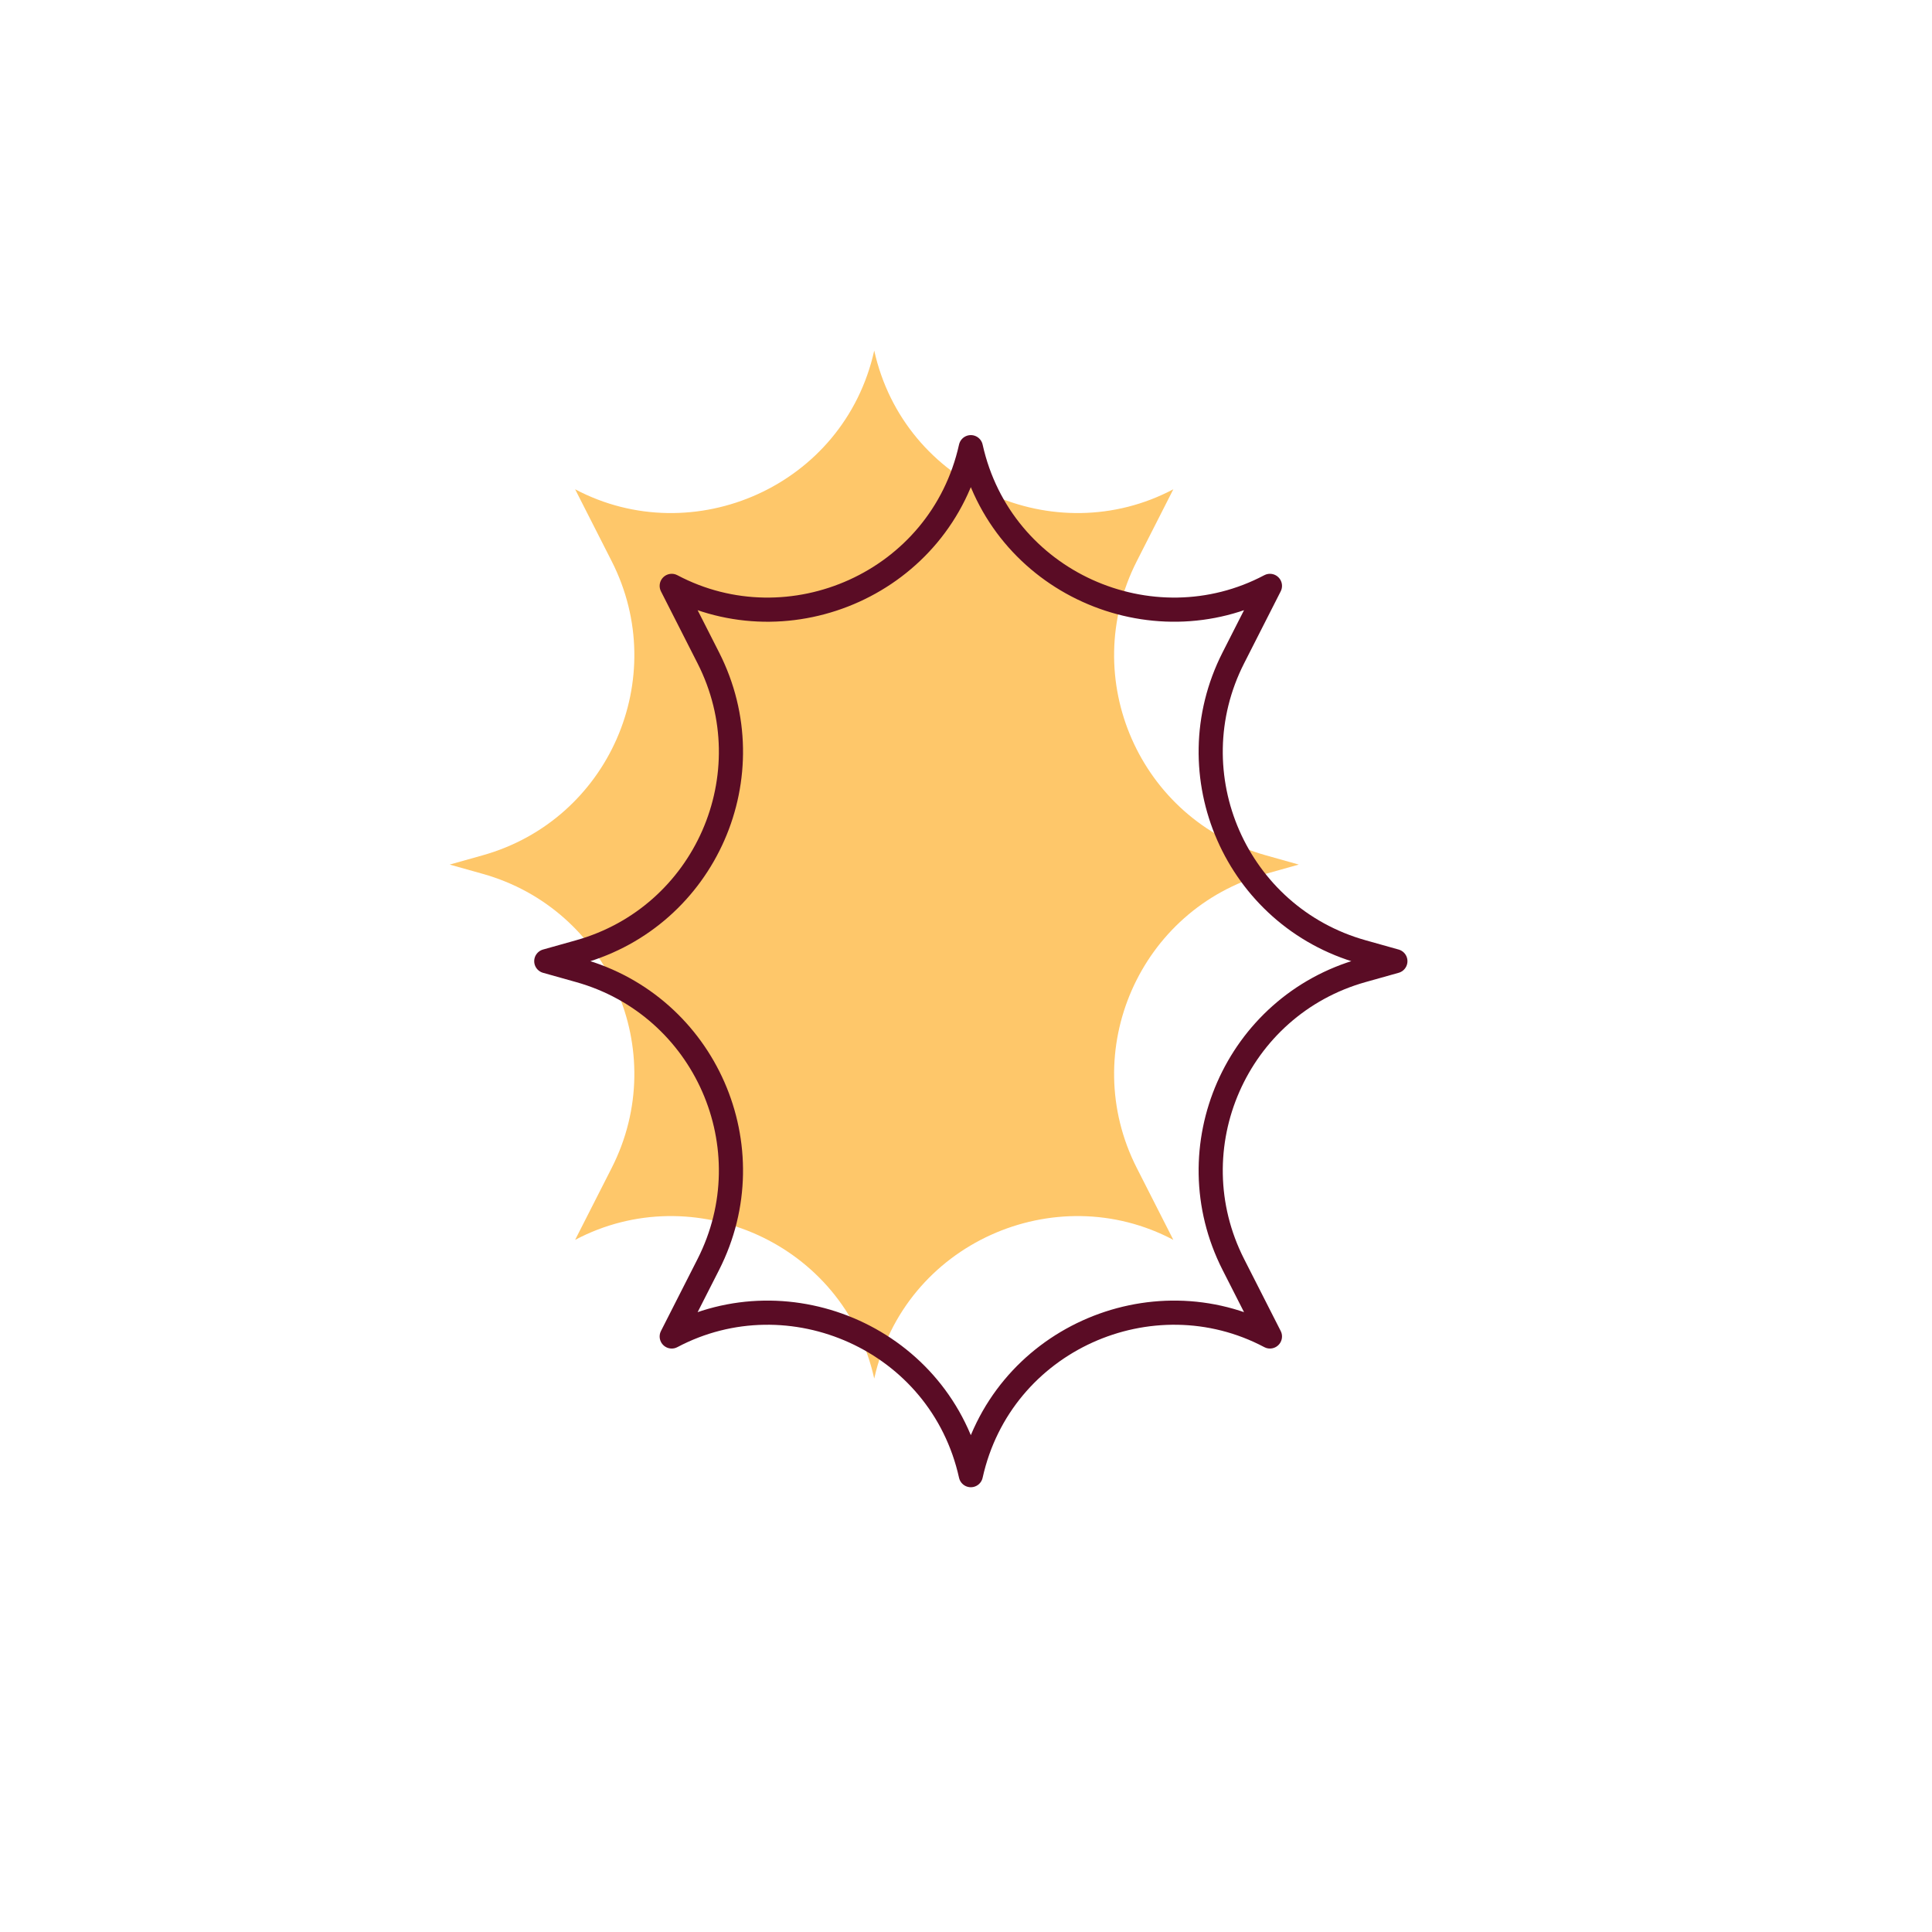
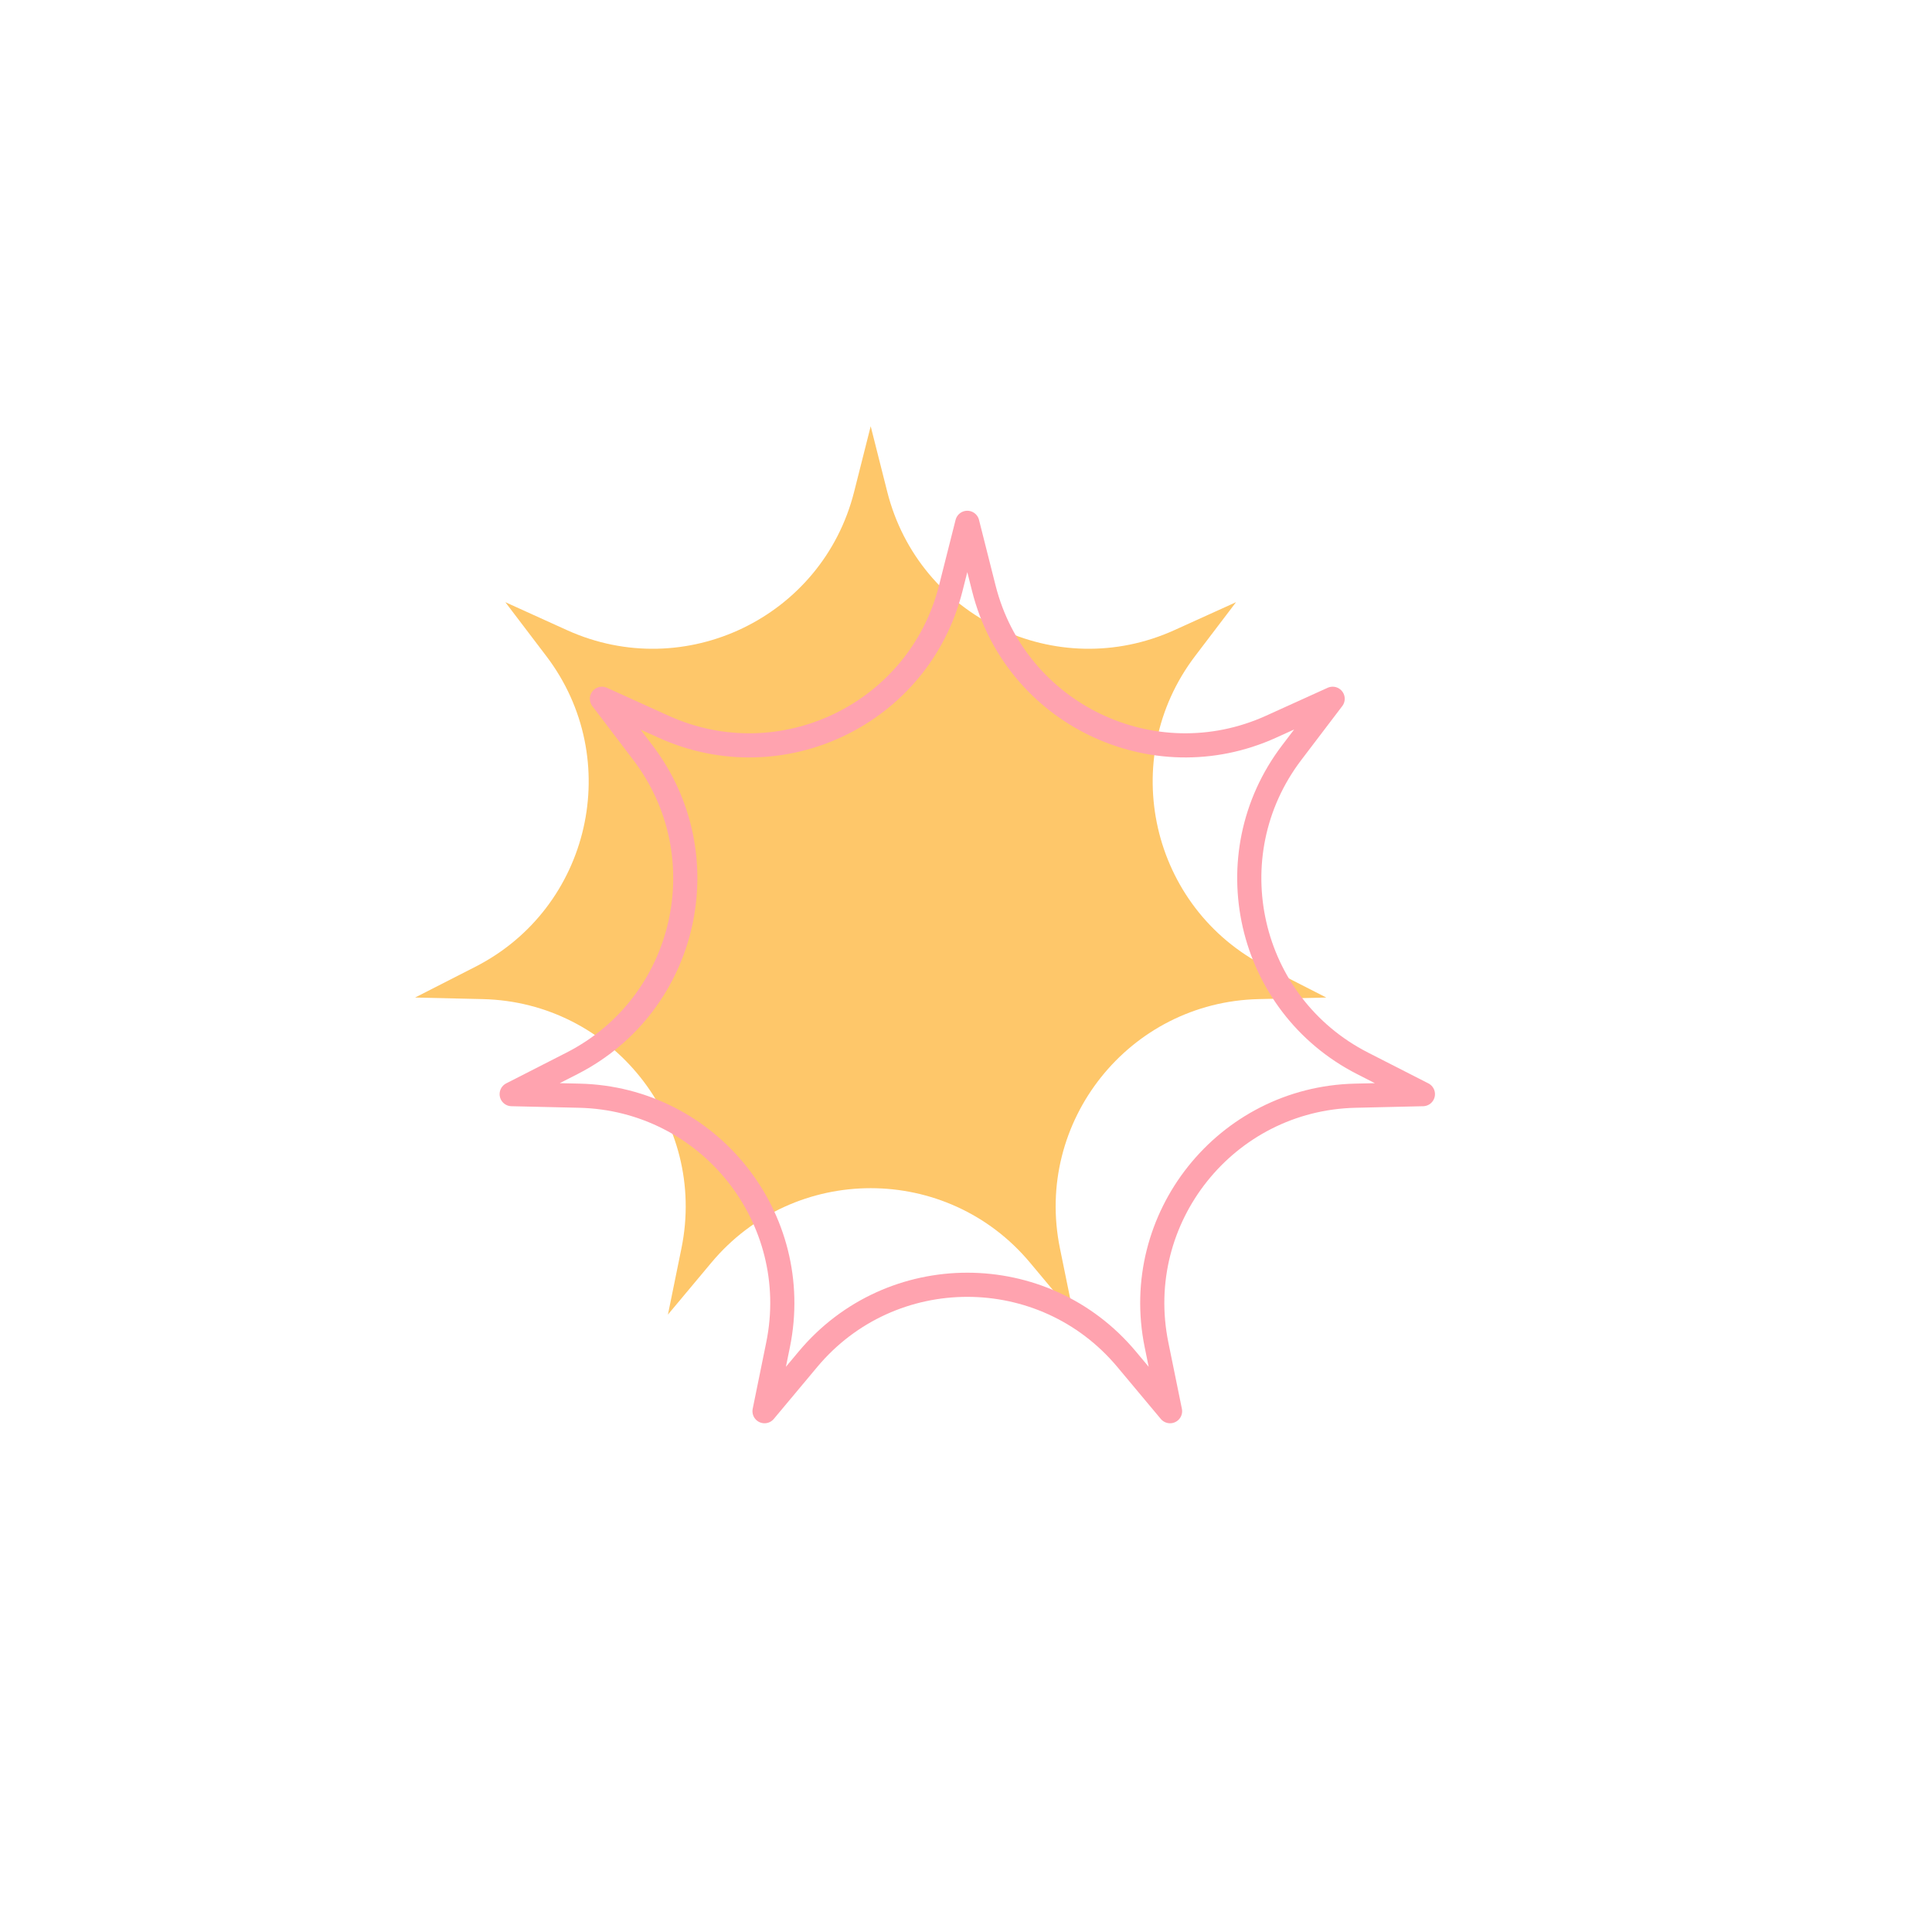
- <svg xmlns="http://www.w3.org/2000/svg" width="200" height="200" viewBox="0 0 200 200" stroke="#5a0c25" fill="none" stroke-width="2.5" stroke-linecap="round" stroke-linejoin="round">
-   <path fill="#fec76a" stroke="none" transform="translate(-10,-10)" d="M69.537 60.65c12.216 6.473 27.85-.33 30.963-14.358 3.112 14.027 18.747 20.83 30.963 14.358l-3.787 7.45c-6.144 12.089.301 26.777 13.357 30.441l3.416.959-3.416.959c-13.056 3.664-19.501 18.352-13.357 30.441l3.787 7.45c-12.216-6.473-27.851.331-30.963 14.358-3.112-14.027-18.747-20.831-30.963-14.357l3.787-7.451c6.144-12.089-.3-26.777-13.357-30.441l-3.416-.959 3.416-.959C73.023 94.877 79.468 80.19 73.324 68.1l-3.787-7.45Z" />
-   <path d="M69.537 60.65c12.216 6.473 27.85-.33 30.963-14.358 3.112 14.027 18.747 20.83 30.963 14.358l-3.787 7.45c-6.144 12.089.301 26.777 13.357 30.441l3.416.959-3.416.959c-13.056 3.664-19.501 18.352-13.357 30.441l3.787 7.45c-12.216-6.473-27.851.331-30.963 14.358-3.112-14.027-18.747-20.831-30.963-14.357l3.787-7.451c6.144-12.089-.3-26.777-13.357-30.441l-3.416-.959 3.416-.959C73.023 94.877 79.468 80.19 73.324 68.1l-3.787-7.45Z" />
+ <svg xmlns="http://www.w3.org/2000/svg" width="200" height="200" viewBox="0 0 200 200" stroke="#FFA3AF" fill="none" stroke-width="2.5" stroke-linecap="round" stroke-linejoin="round">
+   <path fill="#FEC76A" stroke="none" transform="translate(-10,-10)" d="m98.417 60.917 1.717-6.794 1.716 6.794c3.283 12.991 17.52 19.847 29.724 14.314l6.382-2.894-4.241 5.579c-8.11 10.666-4.594 26.072 7.341 32.163l6.242 3.186-7.006.162c-13.396.31-23.248 12.664-20.569 25.793l1.401 6.866-4.495-5.376c-8.594-10.281-24.396-10.281-32.99 0l-4.495 5.376 1.4-6.866c2.68-13.129-7.173-25.483-20.569-25.793l-7.006-.162 6.242-3.186c11.935-6.091 15.451-21.497 7.341-32.163l-4.241-5.579 6.382 2.894c12.204 5.534 26.441-1.323 29.724-14.314Z" />
+   <path d="m98.417 60.917 1.717-6.794 1.716 6.794c3.283 12.991 17.52 19.847 29.724 14.314l6.382-2.894-4.241 5.579c-8.11 10.666-4.594 26.072 7.341 32.163l6.242 3.186-7.006.162c-13.396.31-23.248 12.664-20.569 25.793l1.401 6.866-4.495-5.376c-8.594-10.281-24.396-10.281-32.99 0l-4.495 5.376 1.4-6.866c2.68-13.129-7.173-25.483-20.569-25.793l-7.006-.162 6.242-3.186c11.935-6.091 15.451-21.497 7.341-32.163l-4.241-5.579 6.382 2.894c12.204 5.534 26.441-1.323 29.724-14.314Z" />
</svg>
